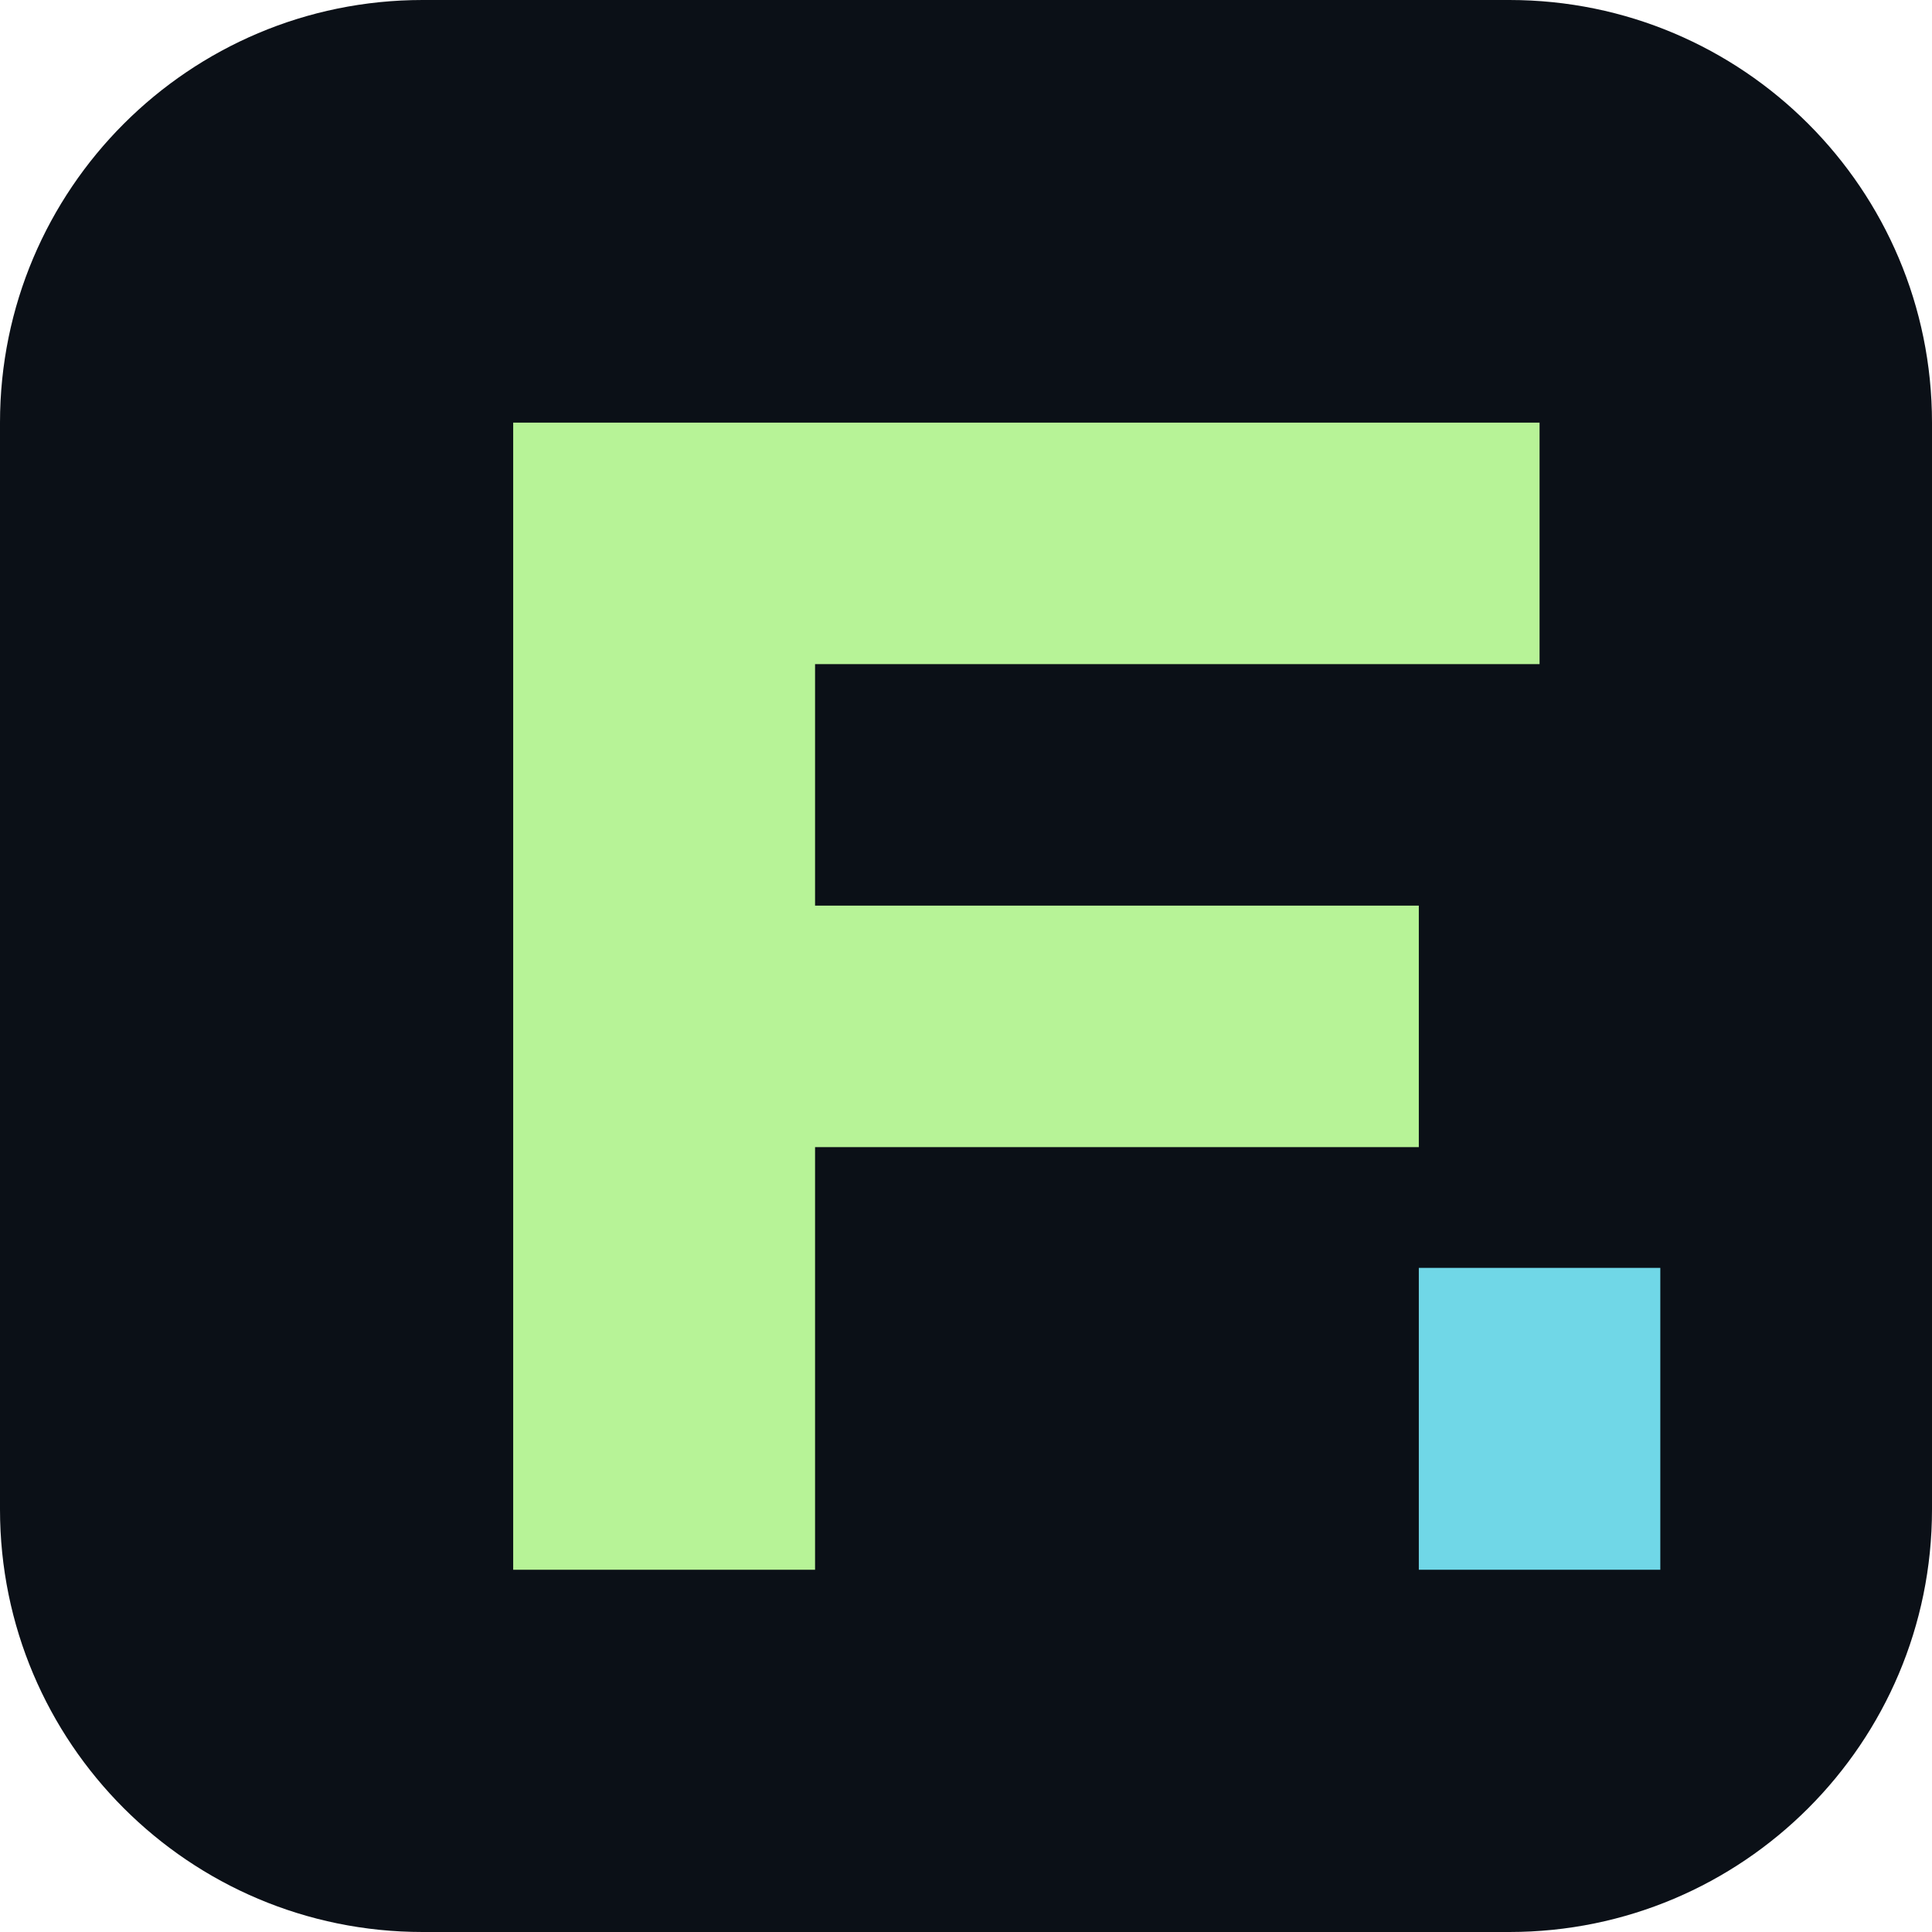
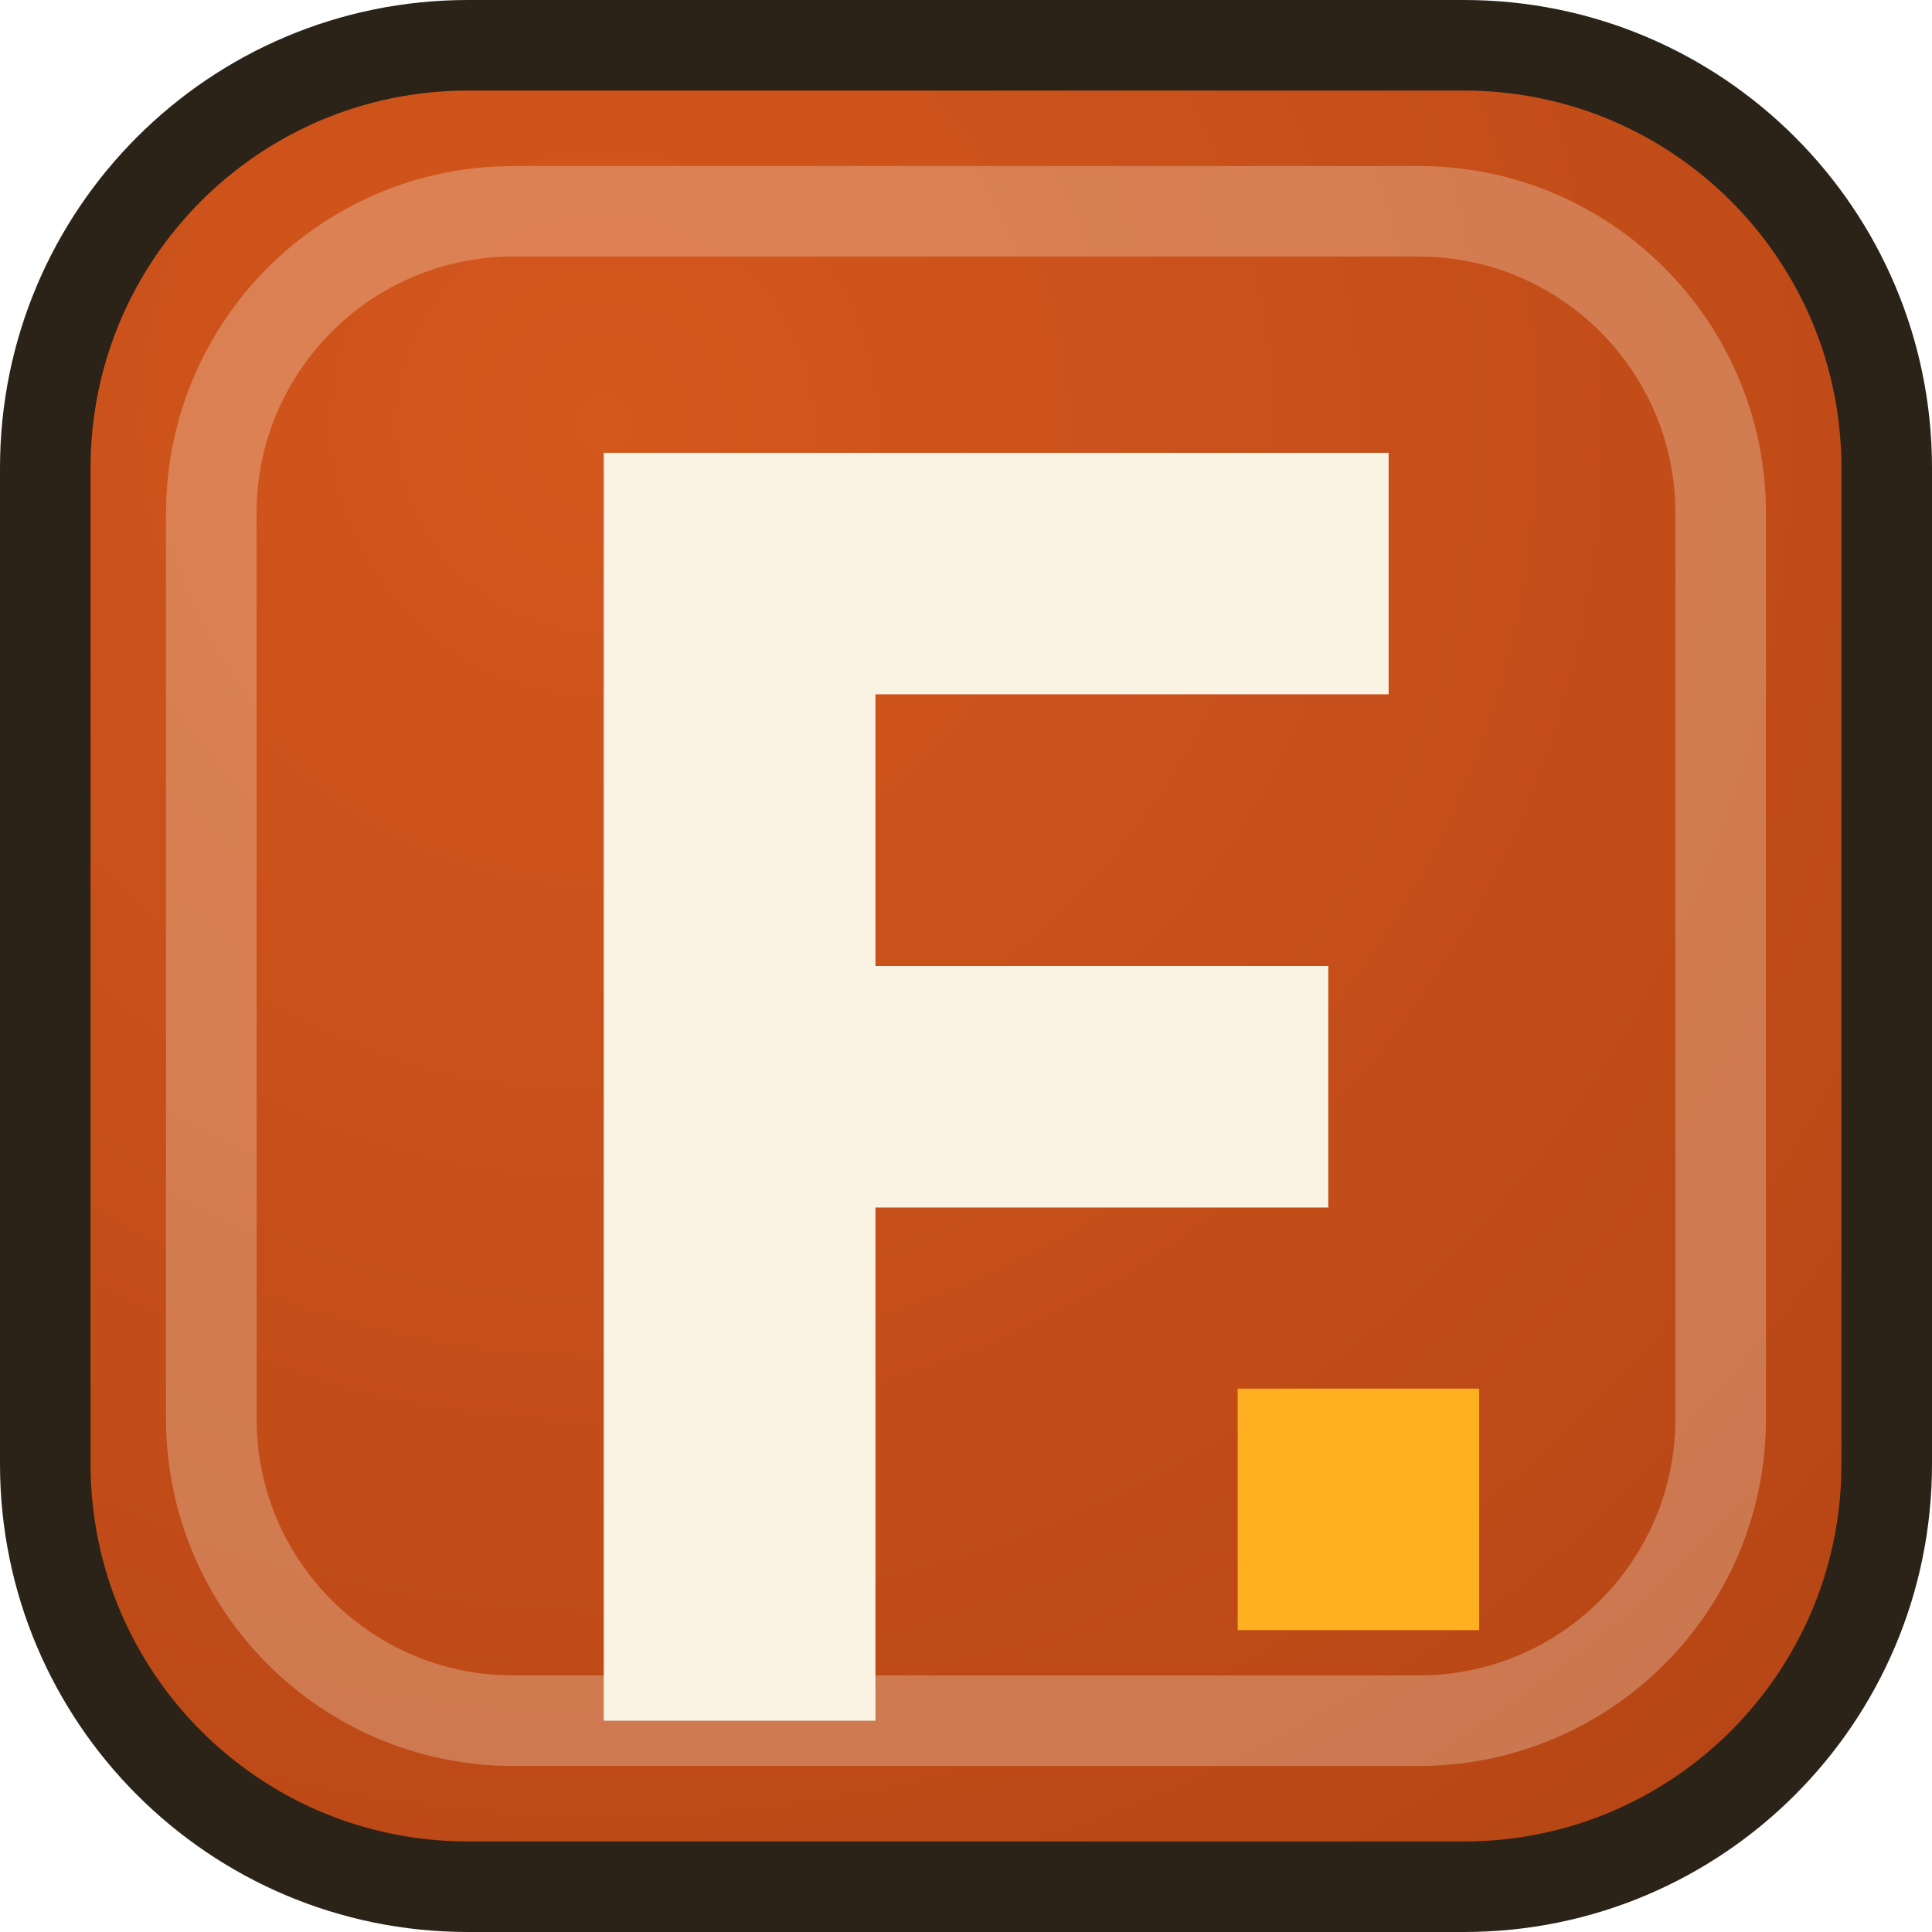
<svg xmlns="http://www.w3.org/2000/svg" viewBox="0 0 64 64" role="img" aria-label="FORGE">
-   <rect width="64" height="64" rx="14" fill="#0b1017" />
-   <path d="M17 14h34v8H27v8h20v8H27v14H17z" fill="#b7f397" />
-   <path d="M47 42h8v10h-8z" fill="#70d7e7" />
+   <defs>
+     <radialGradient id="heat" cx="0.3" cy="0.2" r="1.2">
+       <stop offset="0" stop-color="#d4571d" />
+       <stop offset="1" stop-color="#b04214" />
+     </radialGradient>
+   </defs>
+   <rect x="1.5" y="1.5" width="61" height="61" rx="14" fill="url(#heat)" stroke="#2c2318" stroke-width="3" />
+   <rect x="7" y="7" width="50" height="50" rx="10" fill="none" stroke="#faf3e3" stroke-opacity="0.28" stroke-width="3" />
+   <path d="M20 15h26v8H29v9h15v8H29v17h-9z" fill="#faf3e3" />
+   <rect x="41" y="46" width="8" height="8" fill="#ffb020" />
</svg>
